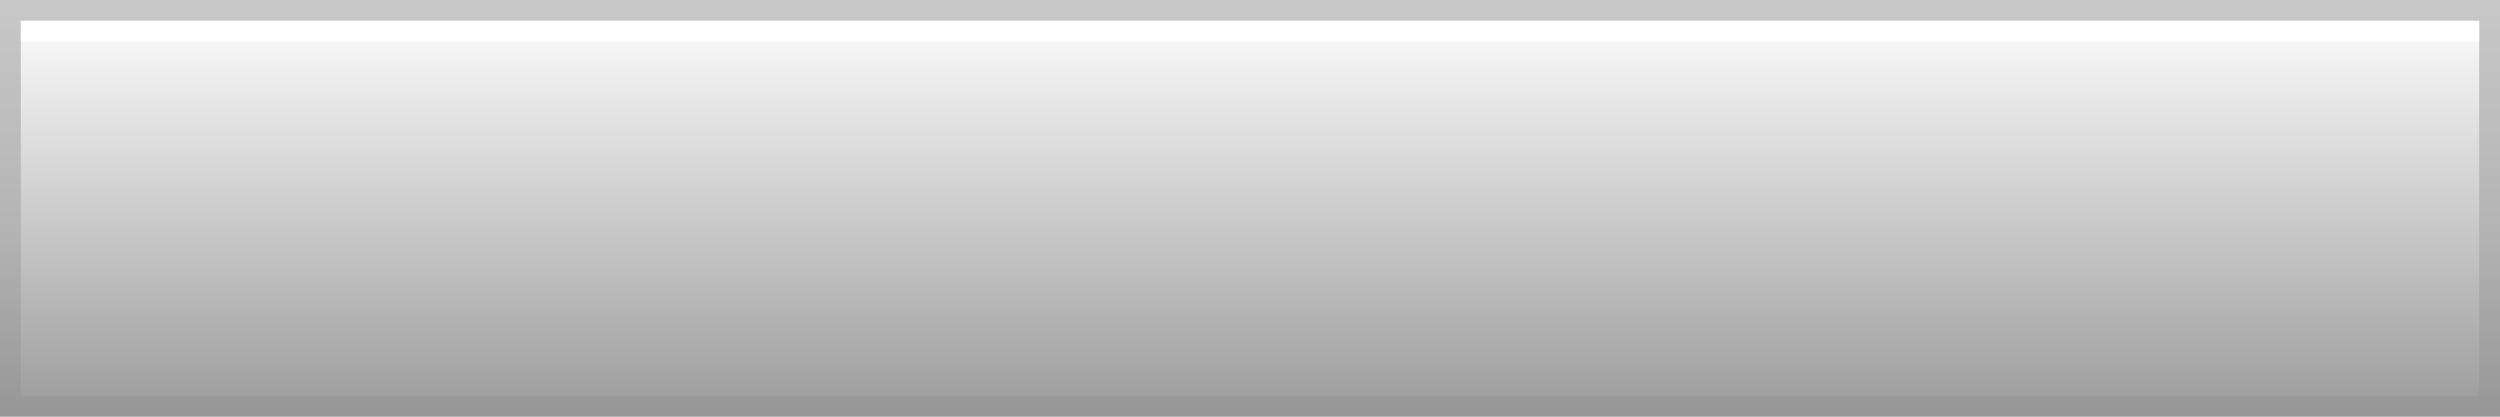
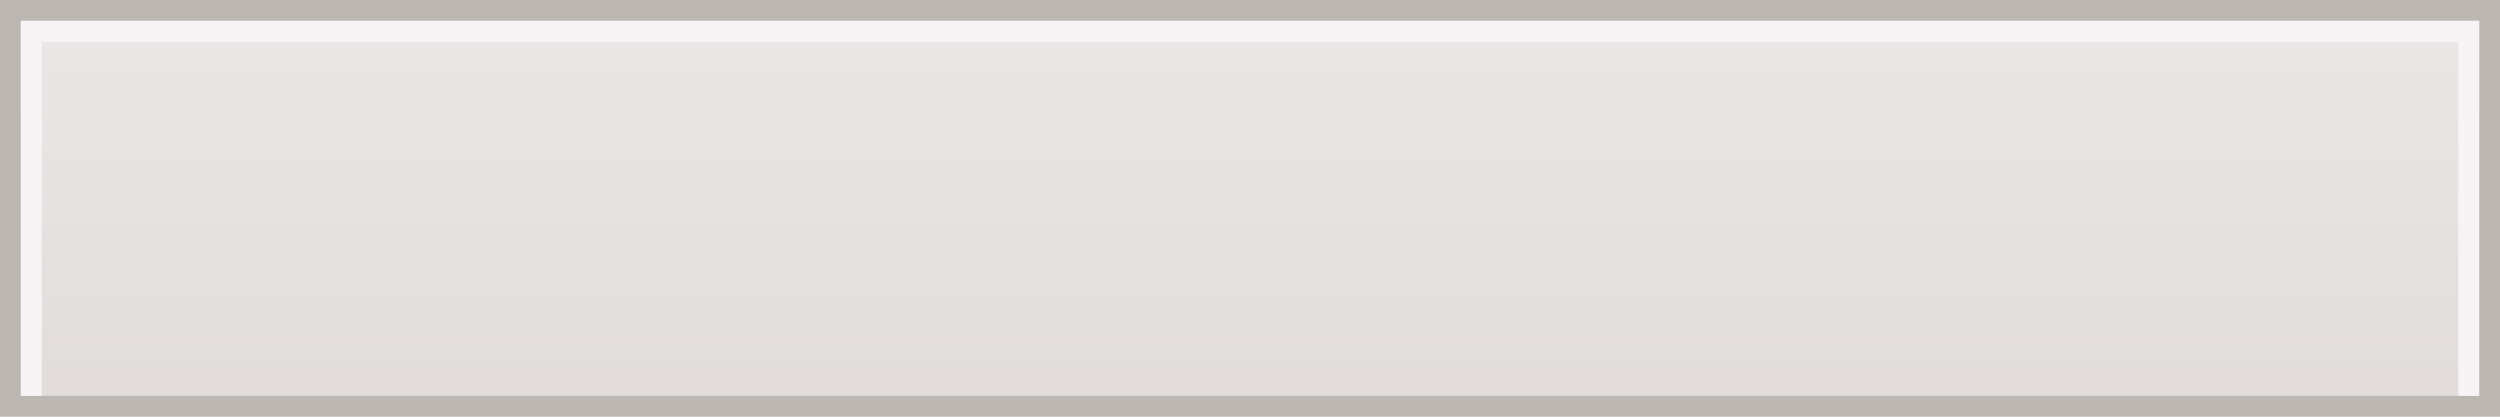
<svg xmlns="http://www.w3.org/2000/svg" xmlns:xlink="http://www.w3.org/1999/xlink" width="120" height="20" id="svg2" version="1.1">
  <defs id="defs4">
    <linearGradient id="linearGradient4413">
-       <stop id="stop4415" offset="0" style="stop-color:#969696;stop-opacity:1;" />
-       <stop style="stop-color:#b4b4b4;stop-opacity:1;" offset="0.45" id="stop4417" />
-       <stop id="stop4419" offset="1" style="stop-color:#c8c8c8;stop-opacity:1;" />
+       <stop id="stop4415" offset="0" style="stop-color:#c0c3c5;stop-opacity:1;" />
+       <stop id="stop4419" offset="1" style="stop-color:#c0c3c5;stop-opacity:1;" />
    </linearGradient>
    <linearGradient id="linearGradient3758">
-       <stop style="stop-color:#9b9b9b;stop-opacity:1;" offset="0" id="stop3760" />
-       <stop style="stop-color:#ffffff;stop-opacity:1;" offset="1" id="stop3762" />
+       <stop style="stop-color:#e1dcda;stop-opacity:1;" offset="0" id="stop3760" />
+       <stop style="stop-color:#eae8e7;stop-opacity:1;" offset="1" id="stop3762" />
    </linearGradient>
    <linearGradient xlink:href="#linearGradient3758" id="linearGradient3768" x1="-1052.362" y1="60" x2="-1032.362" y2="60" gradientUnits="userSpaceOnUse" gradientTransform="matrix(0.9985444,0,0,0.9997603,-1.51725,0.01396504)" />
-     <linearGradient xlink:href="#linearGradient4413" id="linearGradient4411" x1="-1052.362" y1="60" x2="-1032.362" y2="60" gradientUnits="userSpaceOnUse" />
  </defs>
  <g id="layer1" transform="translate(0,-1032.362)">
    <g id="g2994" style="opacity:1">
-       <rect transform="matrix(0,-1,1,0,0,0)" y="0.5" x="-1051.862" height="119" width="19.001" id="rect2988" style="fill:url(#linearGradient3768);fill-opacity:1;stroke:url(#linearGradient4411);stroke-width:1;stroke-miterlimit:4;stroke-opacity:1;stroke-dasharray:none" />
-       <rect y="1033.362" x="1" height="1" width="118" id="rect4367" style="opacity:1;fill:#ffffff;fill-opacity:1;stroke:none" />
+       <rect transform="matrix(0,-1,1,0,0,0)" y="0.5" x="-1051.862" height="119" width="19.001" id="rect2988" style="fill:url(#linearGradient3768);fill-opacity:1;stroke:#bcb7b3;stroke-width:1;stroke-miterlimit:4;stroke-opacity:1;stroke-dasharray:none" />
+       <rect y="1033.362" x="1" height="1" width="118" id="rect4367" style="opacity:1;fill:#f6f4f4;fill-opacity:1;stroke:none" />
+       <rect y="1034.362" x="1" height="17" width="1" id="rect4367-2" style="fill:#f6f4f4;fill-opacity:1;stroke:none" />
+       <rect y="1034.362" x="118" height="17" width="1" id="rect4367-2-4" style="fill:#f6f4f4;fill-opacity:1;stroke:none" />
    </g>
  </g>
</svg>
